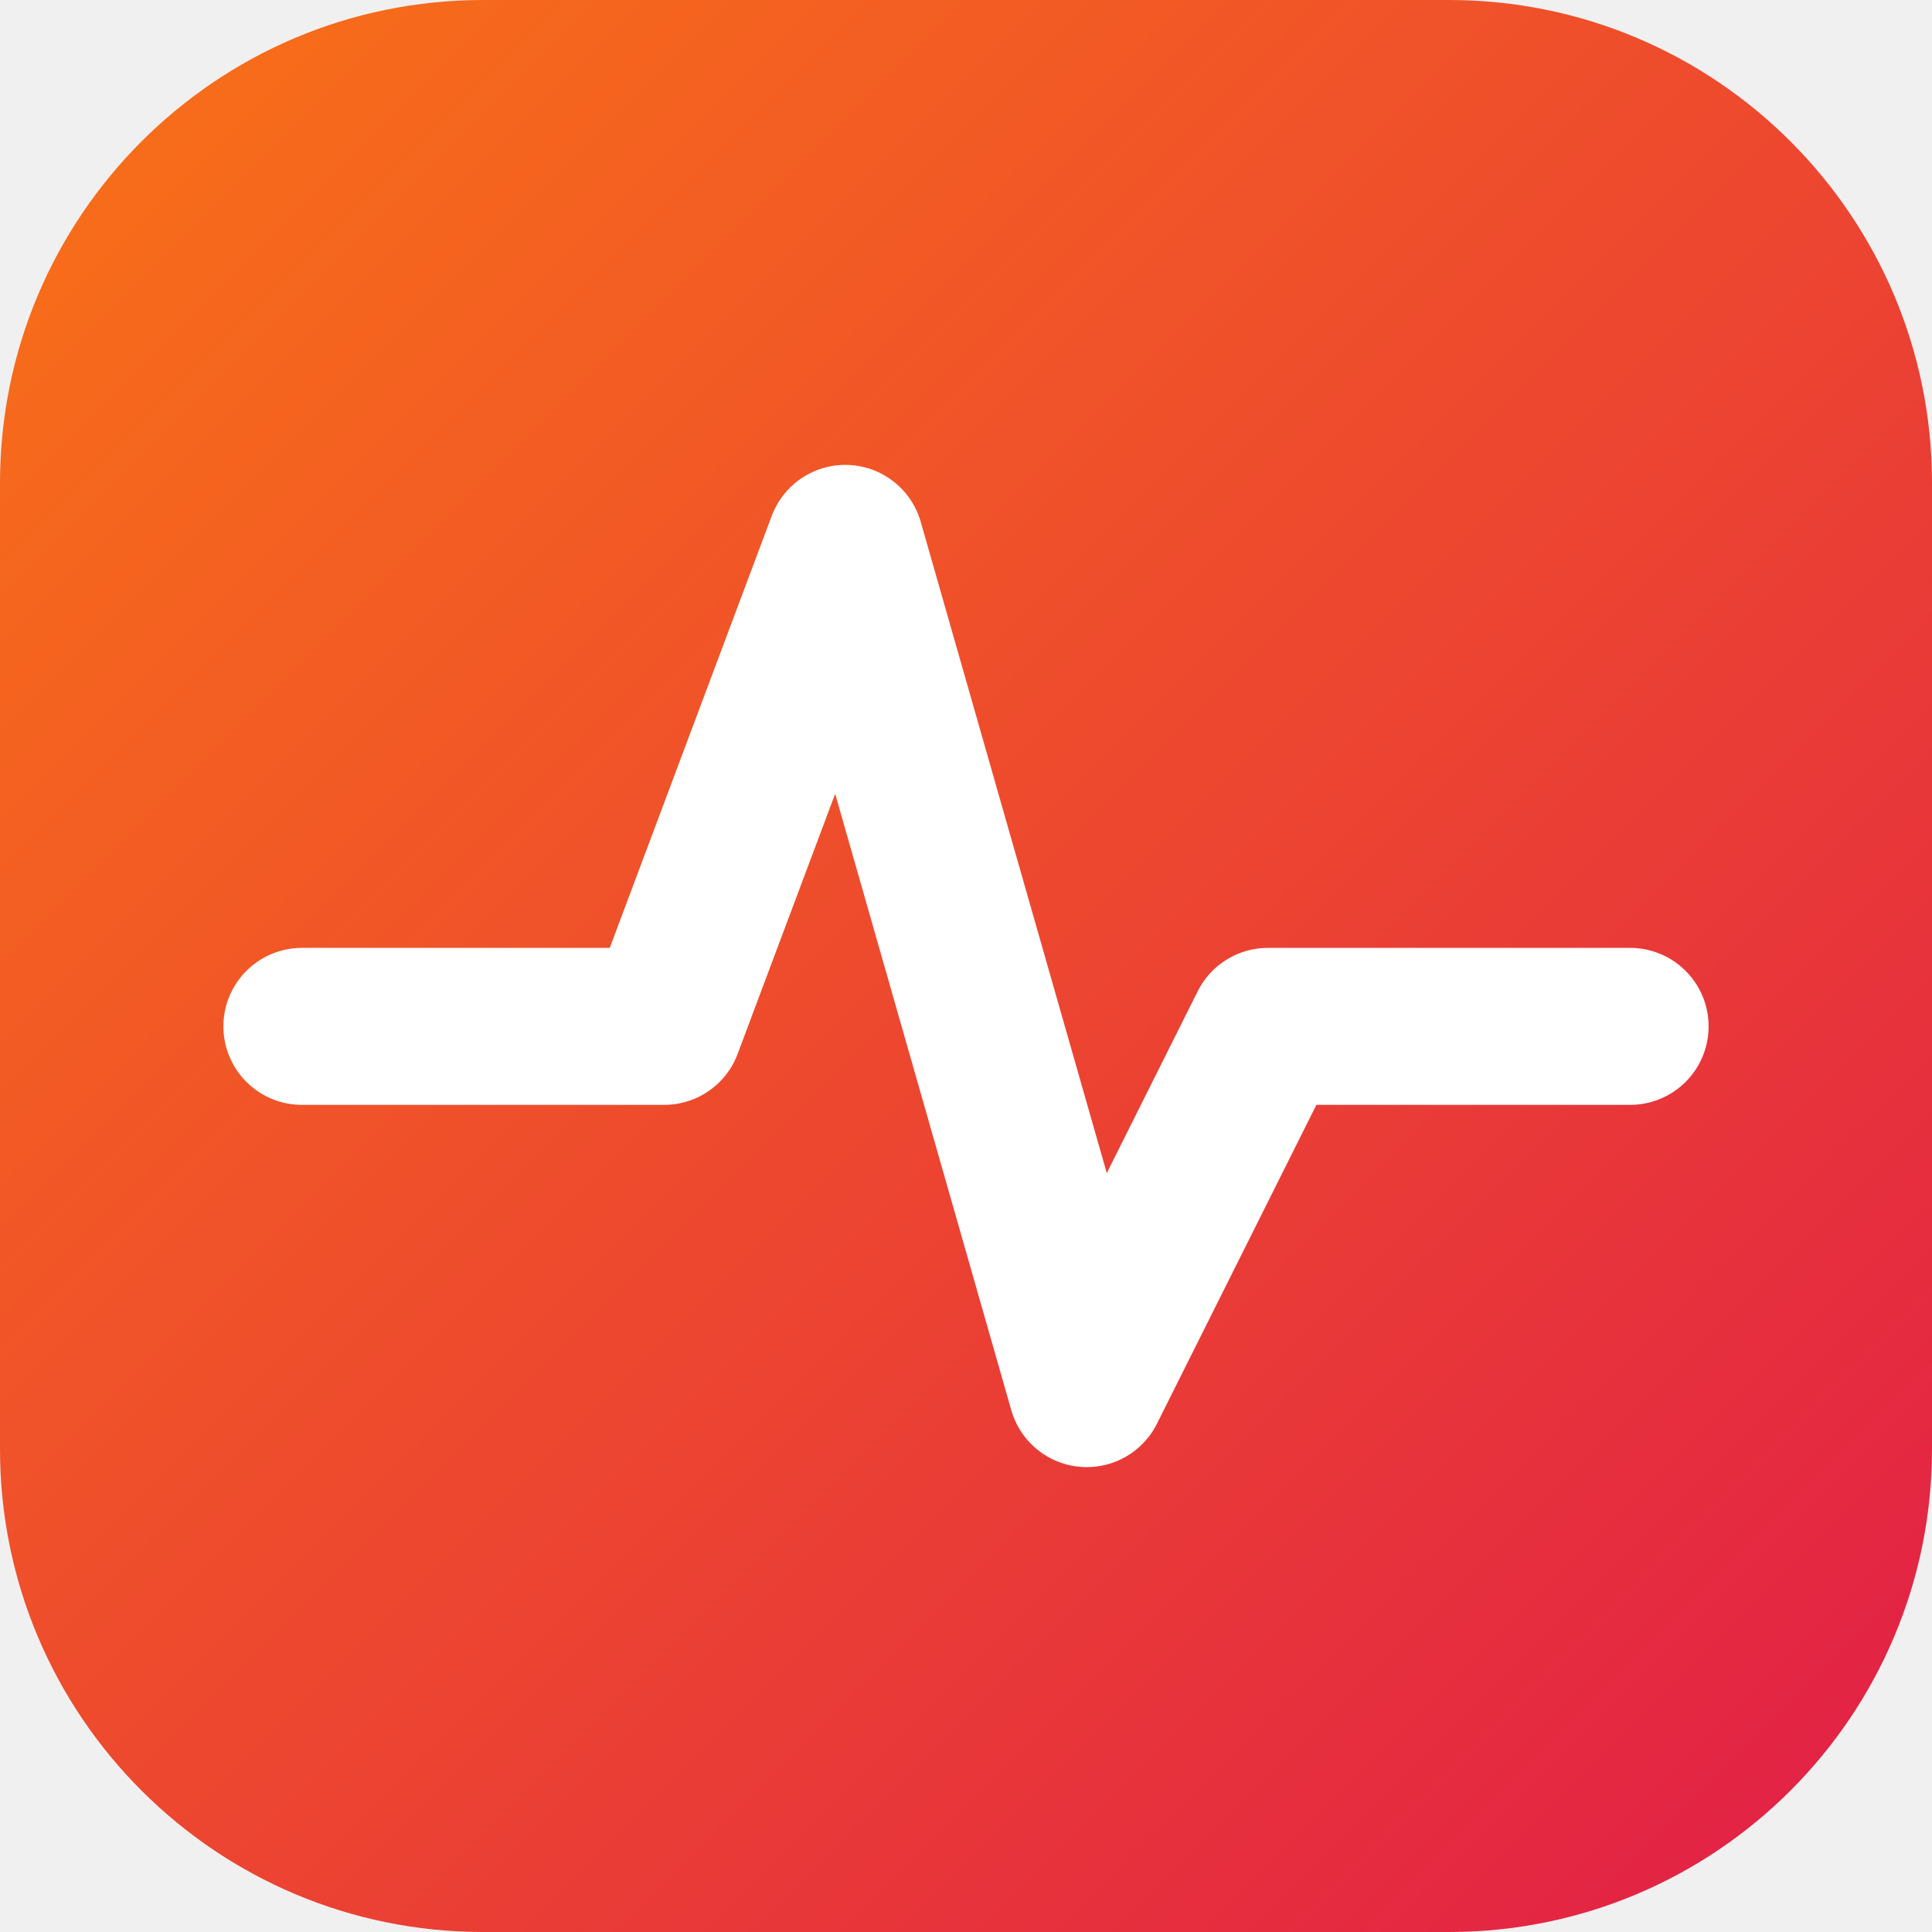
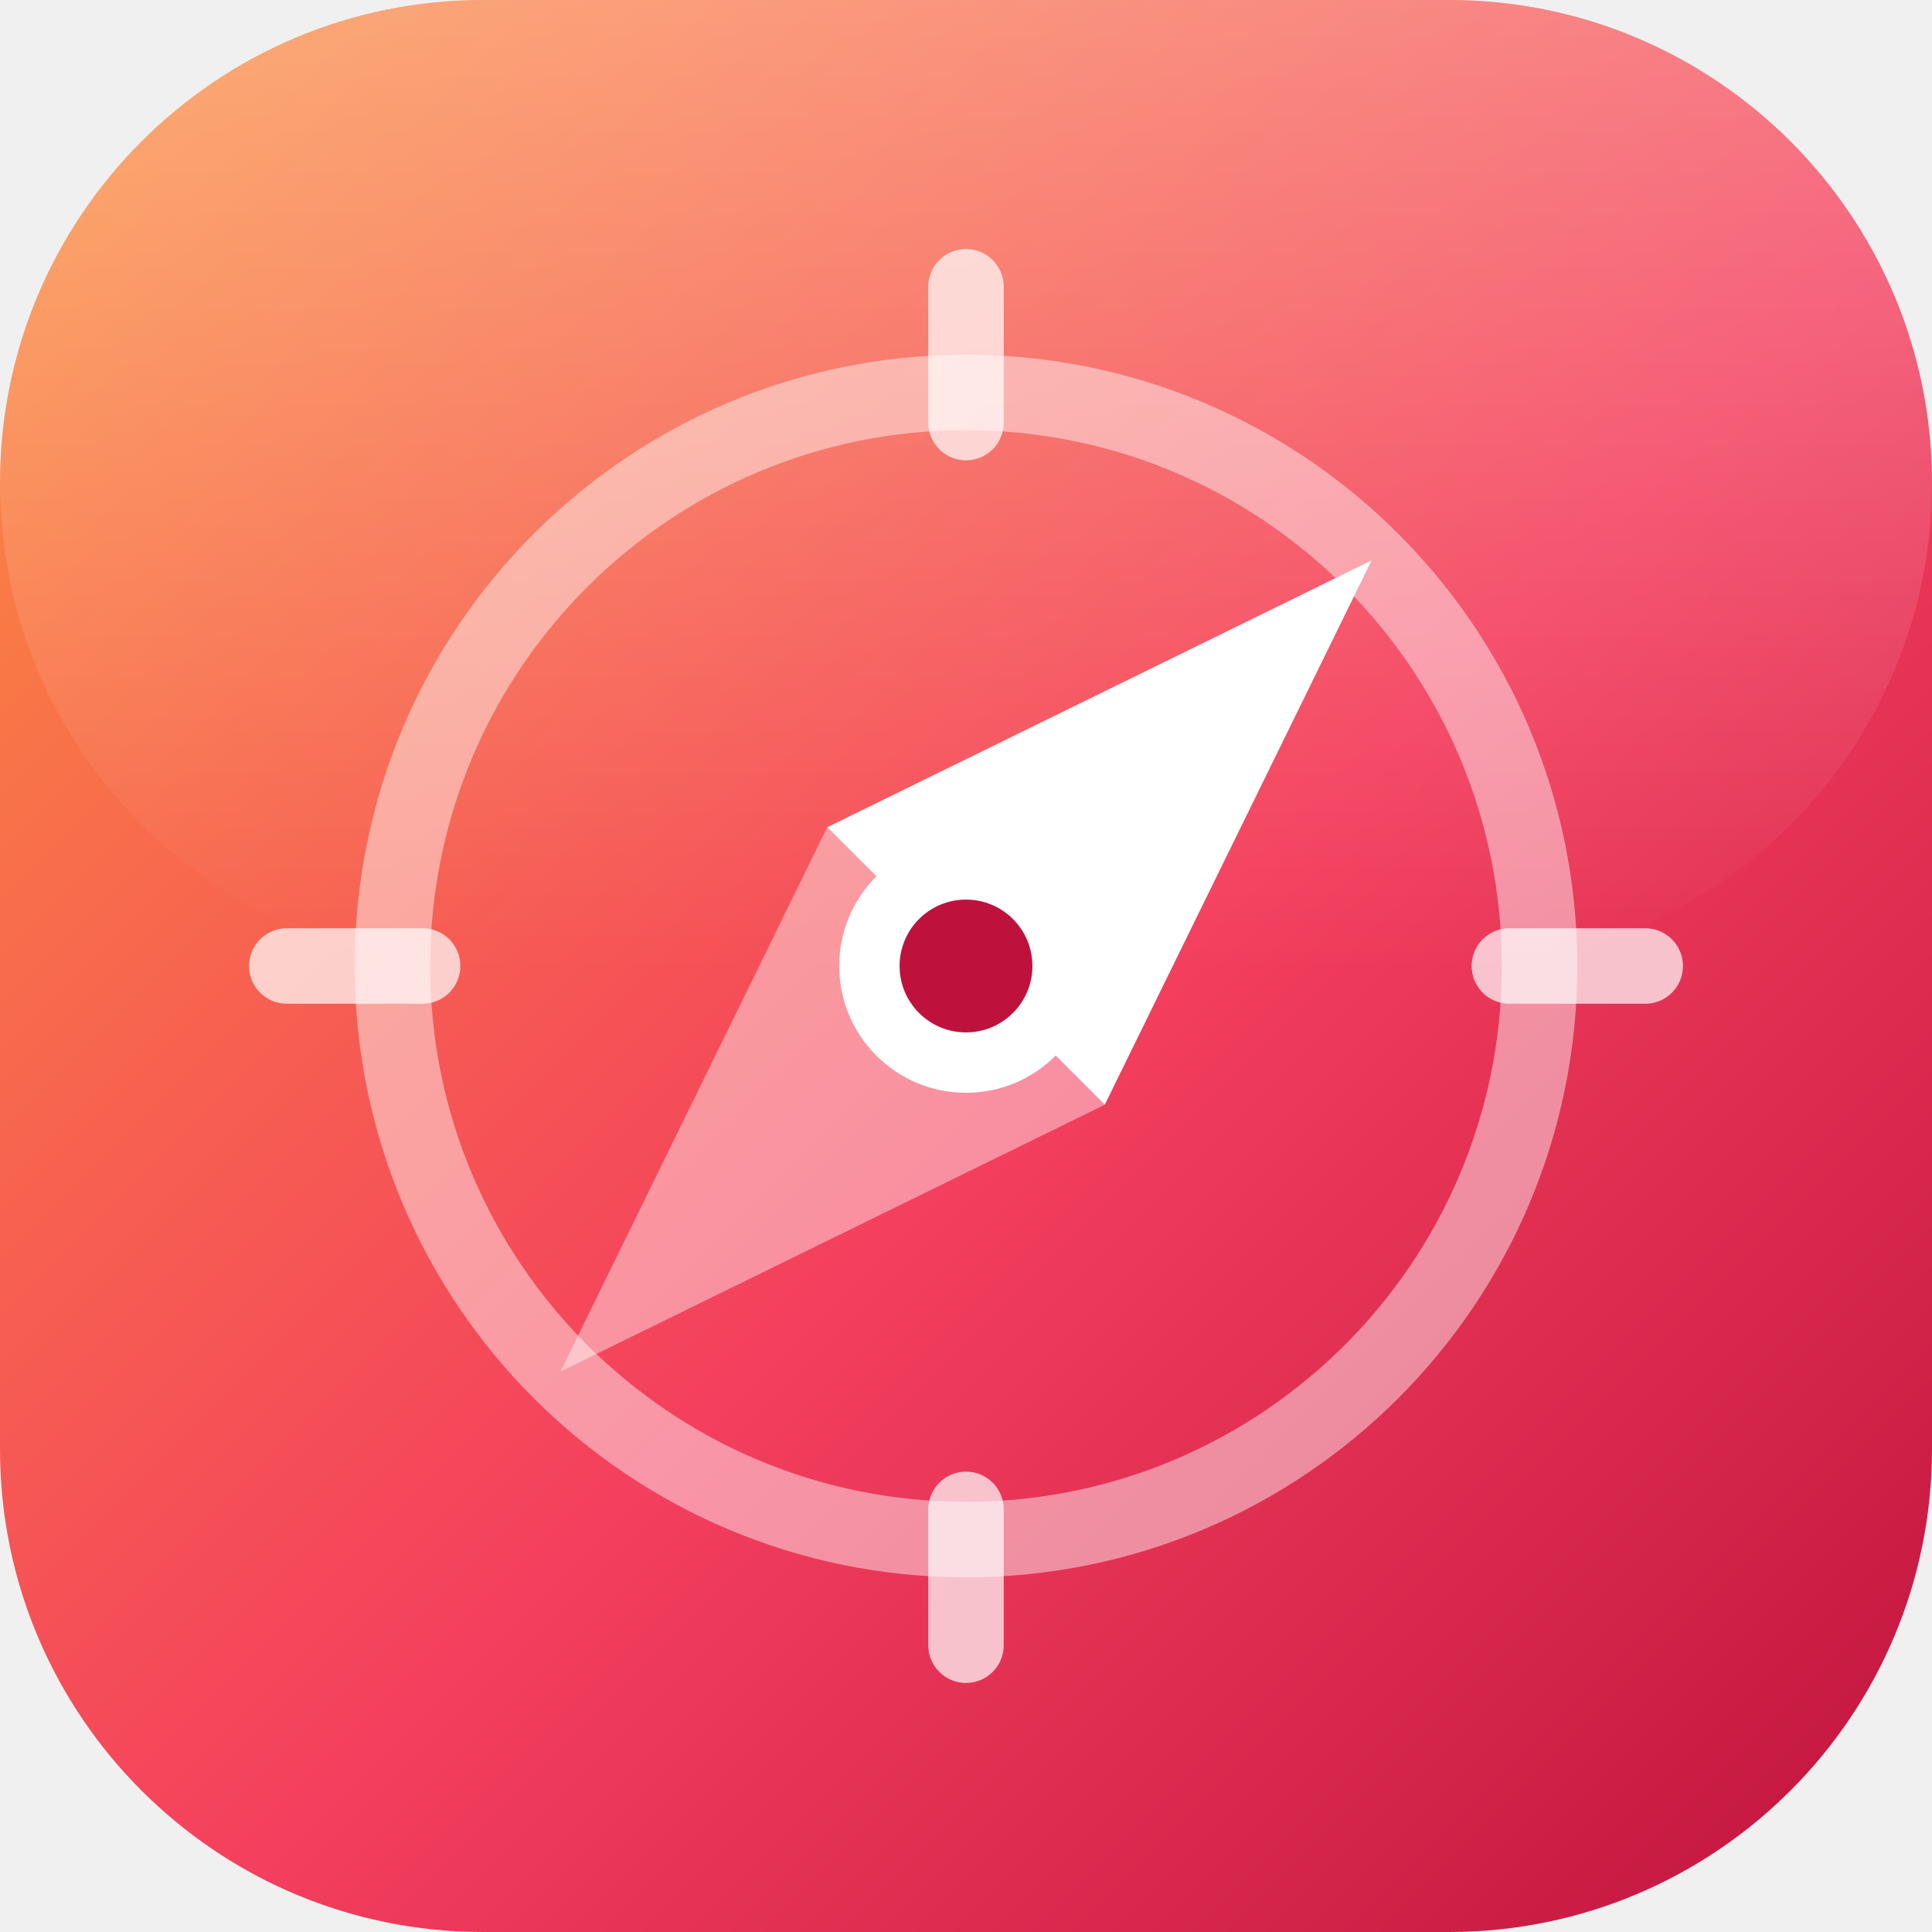
- <svg xmlns="http://www.w3.org/2000/svg" viewBox="0 0 32 32">
+ <svg xmlns="http://www.w3.org/2000/svg" viewBox="0 0 64 64">
  <defs>
    <linearGradient id="g" x1="0" y1="0" x2="1" y2="1">
-       <stop offset="0" stop-color="#f97316" />
-       <stop offset="1" stop-color="#e11d48" />
+       <stop offset="0" stop-color="#fb923c" />
+       <stop offset=".55" stop-color="#f43f5e" />
+       <stop offset="1" stop-color="#be123c" />
+     </linearGradient>
+     <linearGradient id="s" x1="0" y1="0" x2="0" y2="1">
+       <stop offset="0" stop-color="#fff" stop-opacity=".28" />
+       <stop offset="1" stop-color="#fff" stop-opacity="0" />
    </linearGradient>
  </defs>
-   <rect width="32" height="32" rx="8" fill="url(#g)" />
-   <path d="M5 17h6l3-8 4 14 3-6h6" fill="none" stroke="#fff" stroke-width="2.6" stroke-linecap="round" stroke-linejoin="round" />
+   <rect width="64" height="64" rx="16" fill="url(#g)" />
+   <rect width="64" height="32" rx="16" fill="url(#s)" />
+   <circle cx="32" cy="32" r="19" fill="none" stroke="#fff" stroke-opacity=".45" stroke-width="2.5" />
+   <g stroke="#fff" stroke-opacity=".7" stroke-width="2.5" stroke-linecap="round">
+     <path d="M32 9.5v4.5M32 50v4.5M9.5 32h4.5M50 32h4.5" />
+   </g>
+   <g transform="rotate(45 32 32)">
+     <path d="M32 13l6.5 19h-13z" fill="#fff" />
+     <path d="M25.5 32h13L32 51z" fill="#fff" fill-opacity=".42" />
+   </g>
+   <circle cx="32" cy="32" r="3.2" fill="#be123c" stroke="#fff" stroke-width="2" />
</svg>
